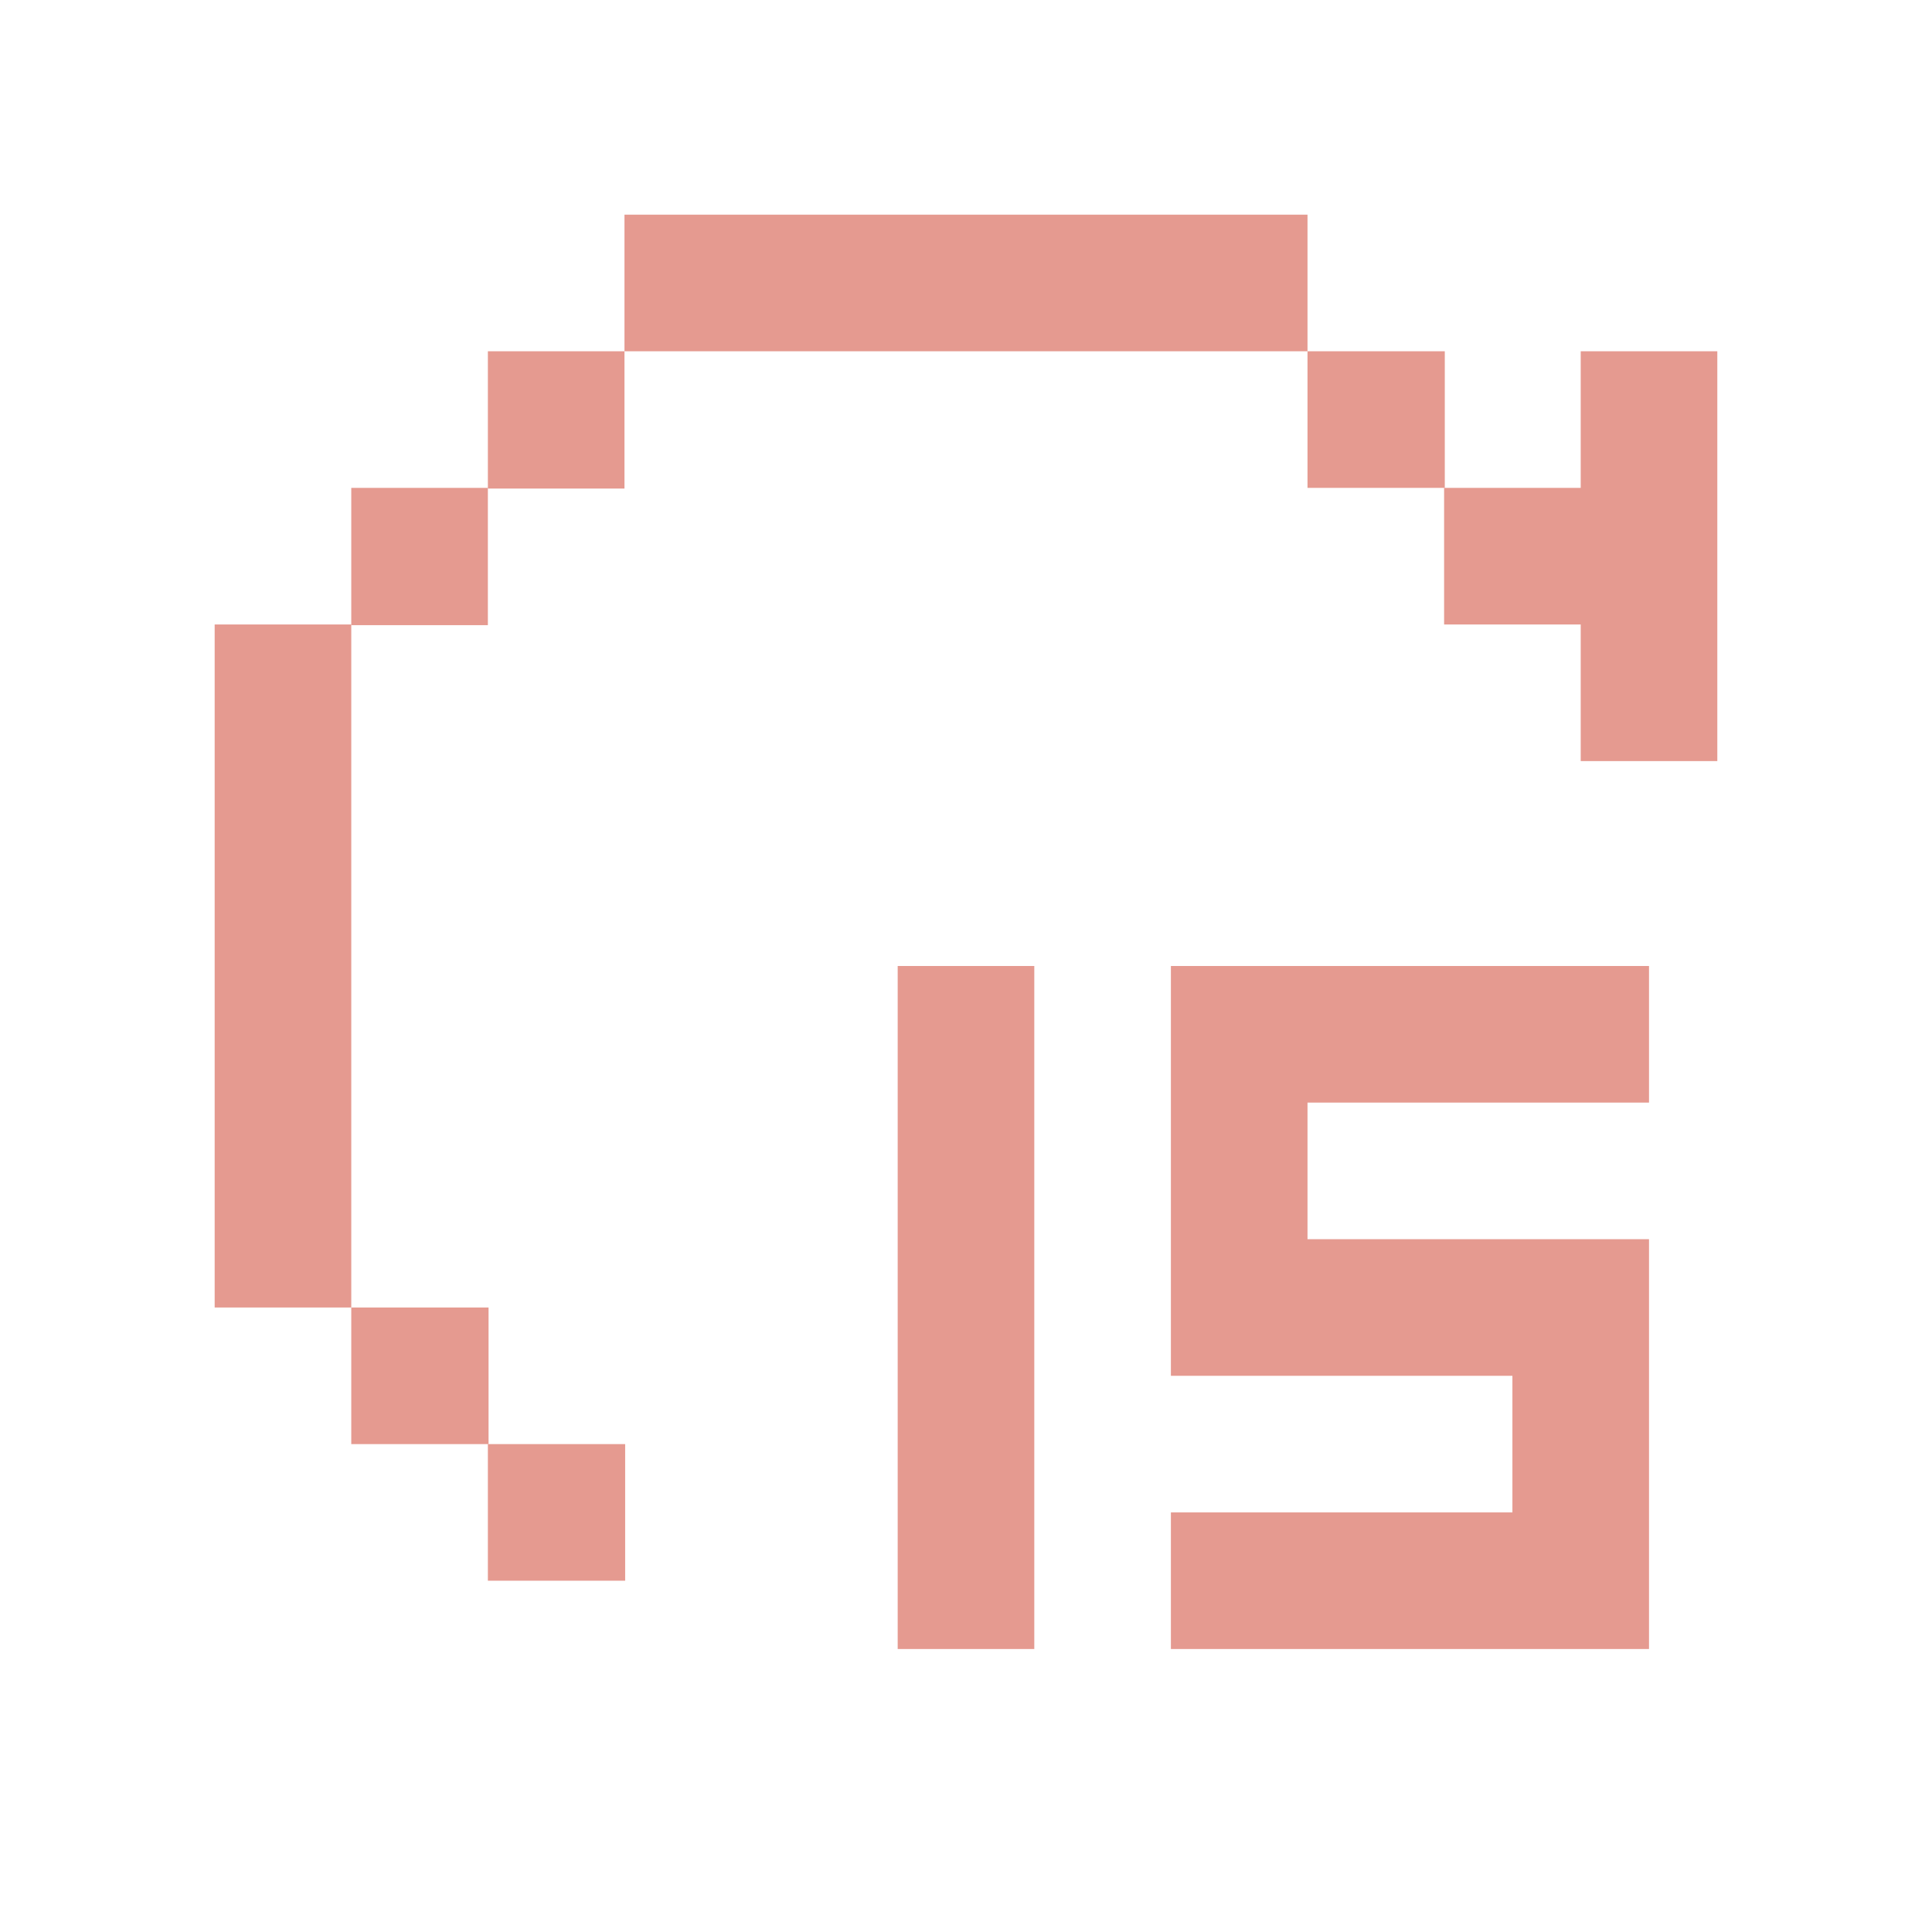
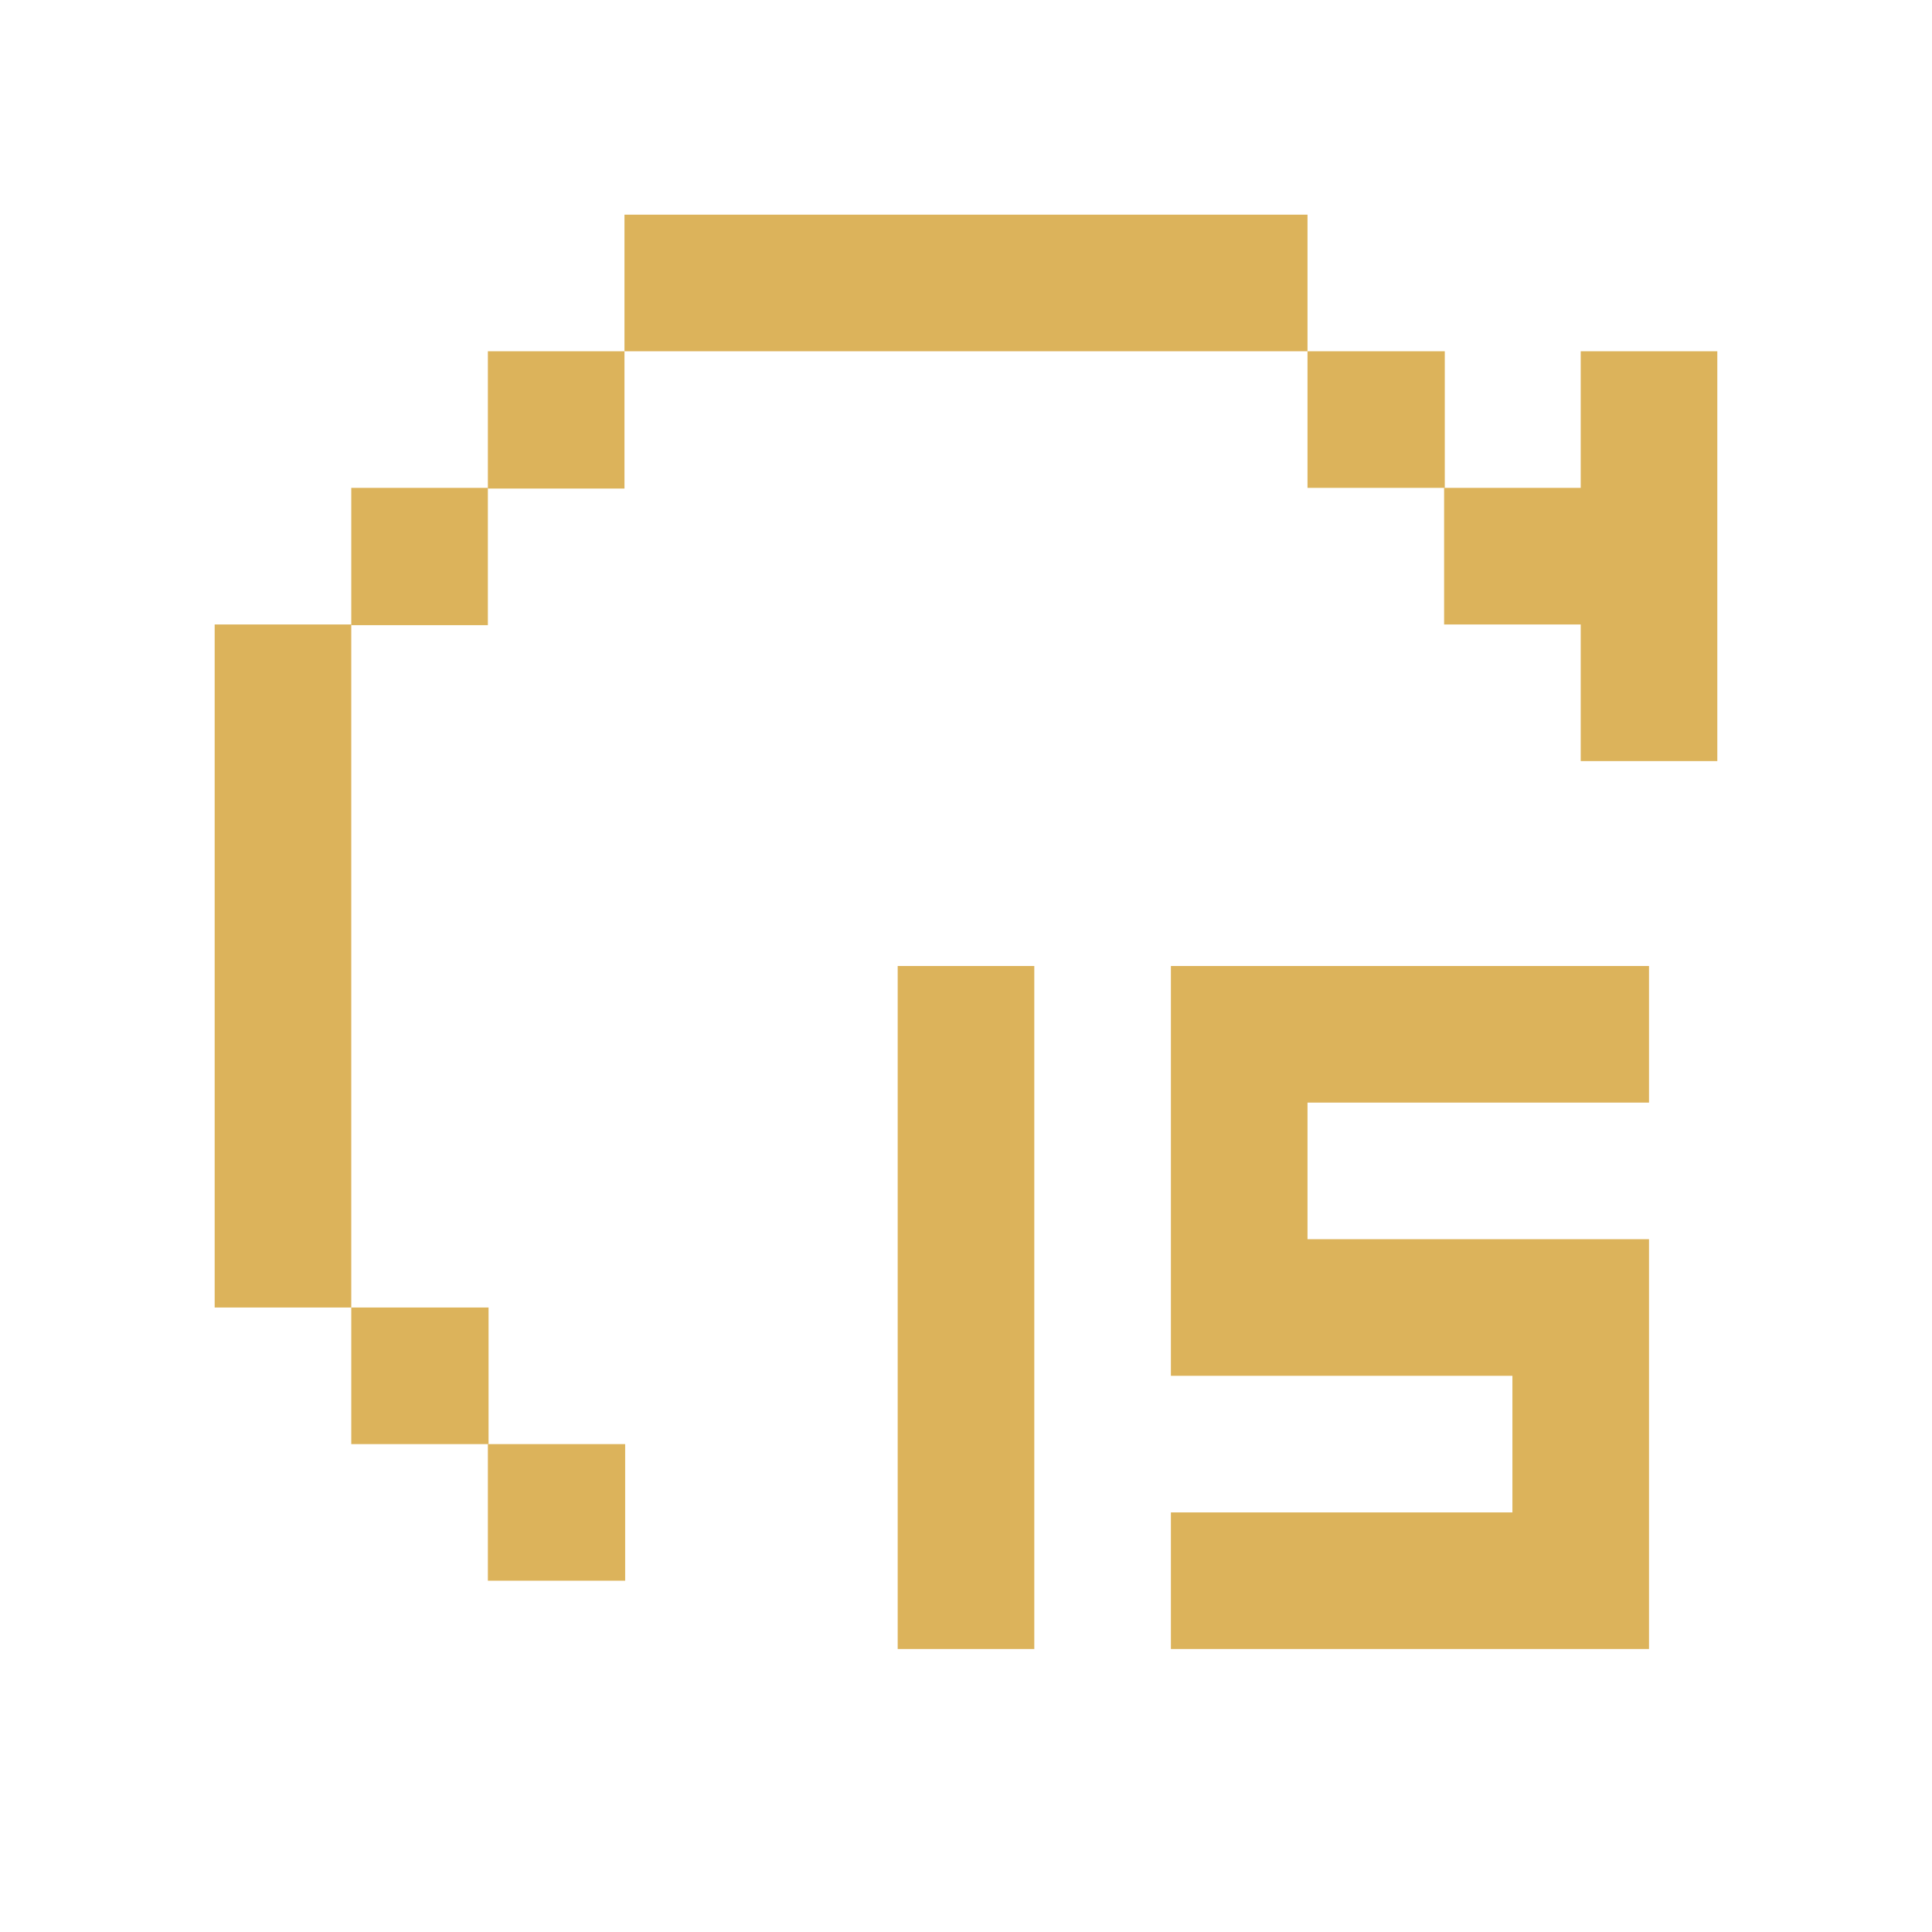
<svg xmlns="http://www.w3.org/2000/svg" x="0px" y="0px" width="66px" height="66px" viewBox="0 0 28.286 28.286">
  <g transform="translate(2.142857 2.142857)">
-     <path d="M21 13H16V17H21V21H16" stroke="rgba(229, 154, 144, 1)" stroke-width="2" stroke-linecap="square" fill="none" />
-     <path d="M12 13V21" stroke="rgba(229, 154, 144, 1)" stroke-width="2" stroke-linecap="square" fill="none" />
-     <path d="M4 6L4 6.01" stroke="rgba(229, 154, 144, 1)" stroke-width="2" stroke-linecap="square" data-color="color-2" fill="none" />
-     <path d="M6 4L6 4.01" stroke="rgba(229, 154, 144, 1)" stroke-width="2" stroke-linecap="square" data-color="color-2" fill="none" />
-     <path d="M20.01 6L20 6" stroke="rgba(229, 154, 144, 1)" stroke-width="2" stroke-linecap="square" data-color="color-2" fill="none" />
-     <path d="M18.01 4L18 4" stroke="rgba(229, 154, 144, 1)" stroke-width="2" stroke-linecap="square" data-color="color-2" fill="none" />
-     <path d="M6.01 20L6 20" stroke="rgba(229, 154, 144, 1)" stroke-width="2" stroke-linecap="square" data-color="color-2" fill="none" />
-     <path d="M4.01 18L4 18" stroke="rgba(229, 154, 144, 1)" stroke-width="2" stroke-linecap="square" data-color="color-2" fill="none" />
-     <path d="M2 8L2 16" stroke="rgba(229, 154, 144, 1)" stroke-width="2" stroke-linecap="square" data-color="color-2" fill="none" />
-     <path d="M8 2L16 2" stroke="rgba(229, 154, 144, 1)" stroke-width="2" stroke-linecap="square" data-color="color-2" fill="none" />
-     <path d="M22 8V4" stroke="rgba(229, 154, 144, 1)" stroke-width="2" stroke-linecap="square" data-color="color-2" fill="none" />
+     <path d="M21 13H16V17H21V21H16" stroke="rgba(220, 179, 91, 1)" stroke-width="2" stroke-linecap="square" fill="none" />
+     <path d="M12 13V21" stroke="rgba(220, 179, 91, 1)" stroke-width="2" stroke-linecap="square" fill="none" />
+     <path d="M4 6L4 6.01" stroke="rgba(220, 179, 91, 1)" stroke-width="2" stroke-linecap="square" data-color="color-2" fill="none" />
+     <path d="M6 4L6 4.01" stroke="rgba(220, 179, 91, 1)" stroke-width="2" stroke-linecap="square" data-color="color-2" fill="none" />
+     <path d="M20.01 6L20 6" stroke="rgba(220, 179, 91, 1)" stroke-width="2" stroke-linecap="square" data-color="color-2" fill="none" />
+     <path d="M18.01 4L18 4" stroke="rgba(220, 179, 91, 1)" stroke-width="2" stroke-linecap="square" data-color="color-2" fill="none" />
+     <path d="M6.01 20L6 20" stroke="rgba(220, 179, 91, 1)" stroke-width="2" stroke-linecap="square" data-color="color-2" fill="none" />
+     <path d="M4.01 18L4 18" stroke="rgba(220, 179, 91, 1)" stroke-width="2" stroke-linecap="square" data-color="color-2" fill="none" />
+     <path d="M2 8L2 16" stroke="rgba(220, 179, 91, 1)" stroke-width="2" stroke-linecap="square" data-color="color-2" fill="none" />
+     <path d="M8 2L16 2" stroke="rgba(220, 179, 91, 1)" stroke-width="2" stroke-linecap="square" data-color="color-2" fill="none" />
+     <path d="M22 8V4" stroke="rgba(220, 179, 91, 1)" stroke-width="2" stroke-linecap="square" data-color="color-2" fill="none" />
  </g>
</svg>
